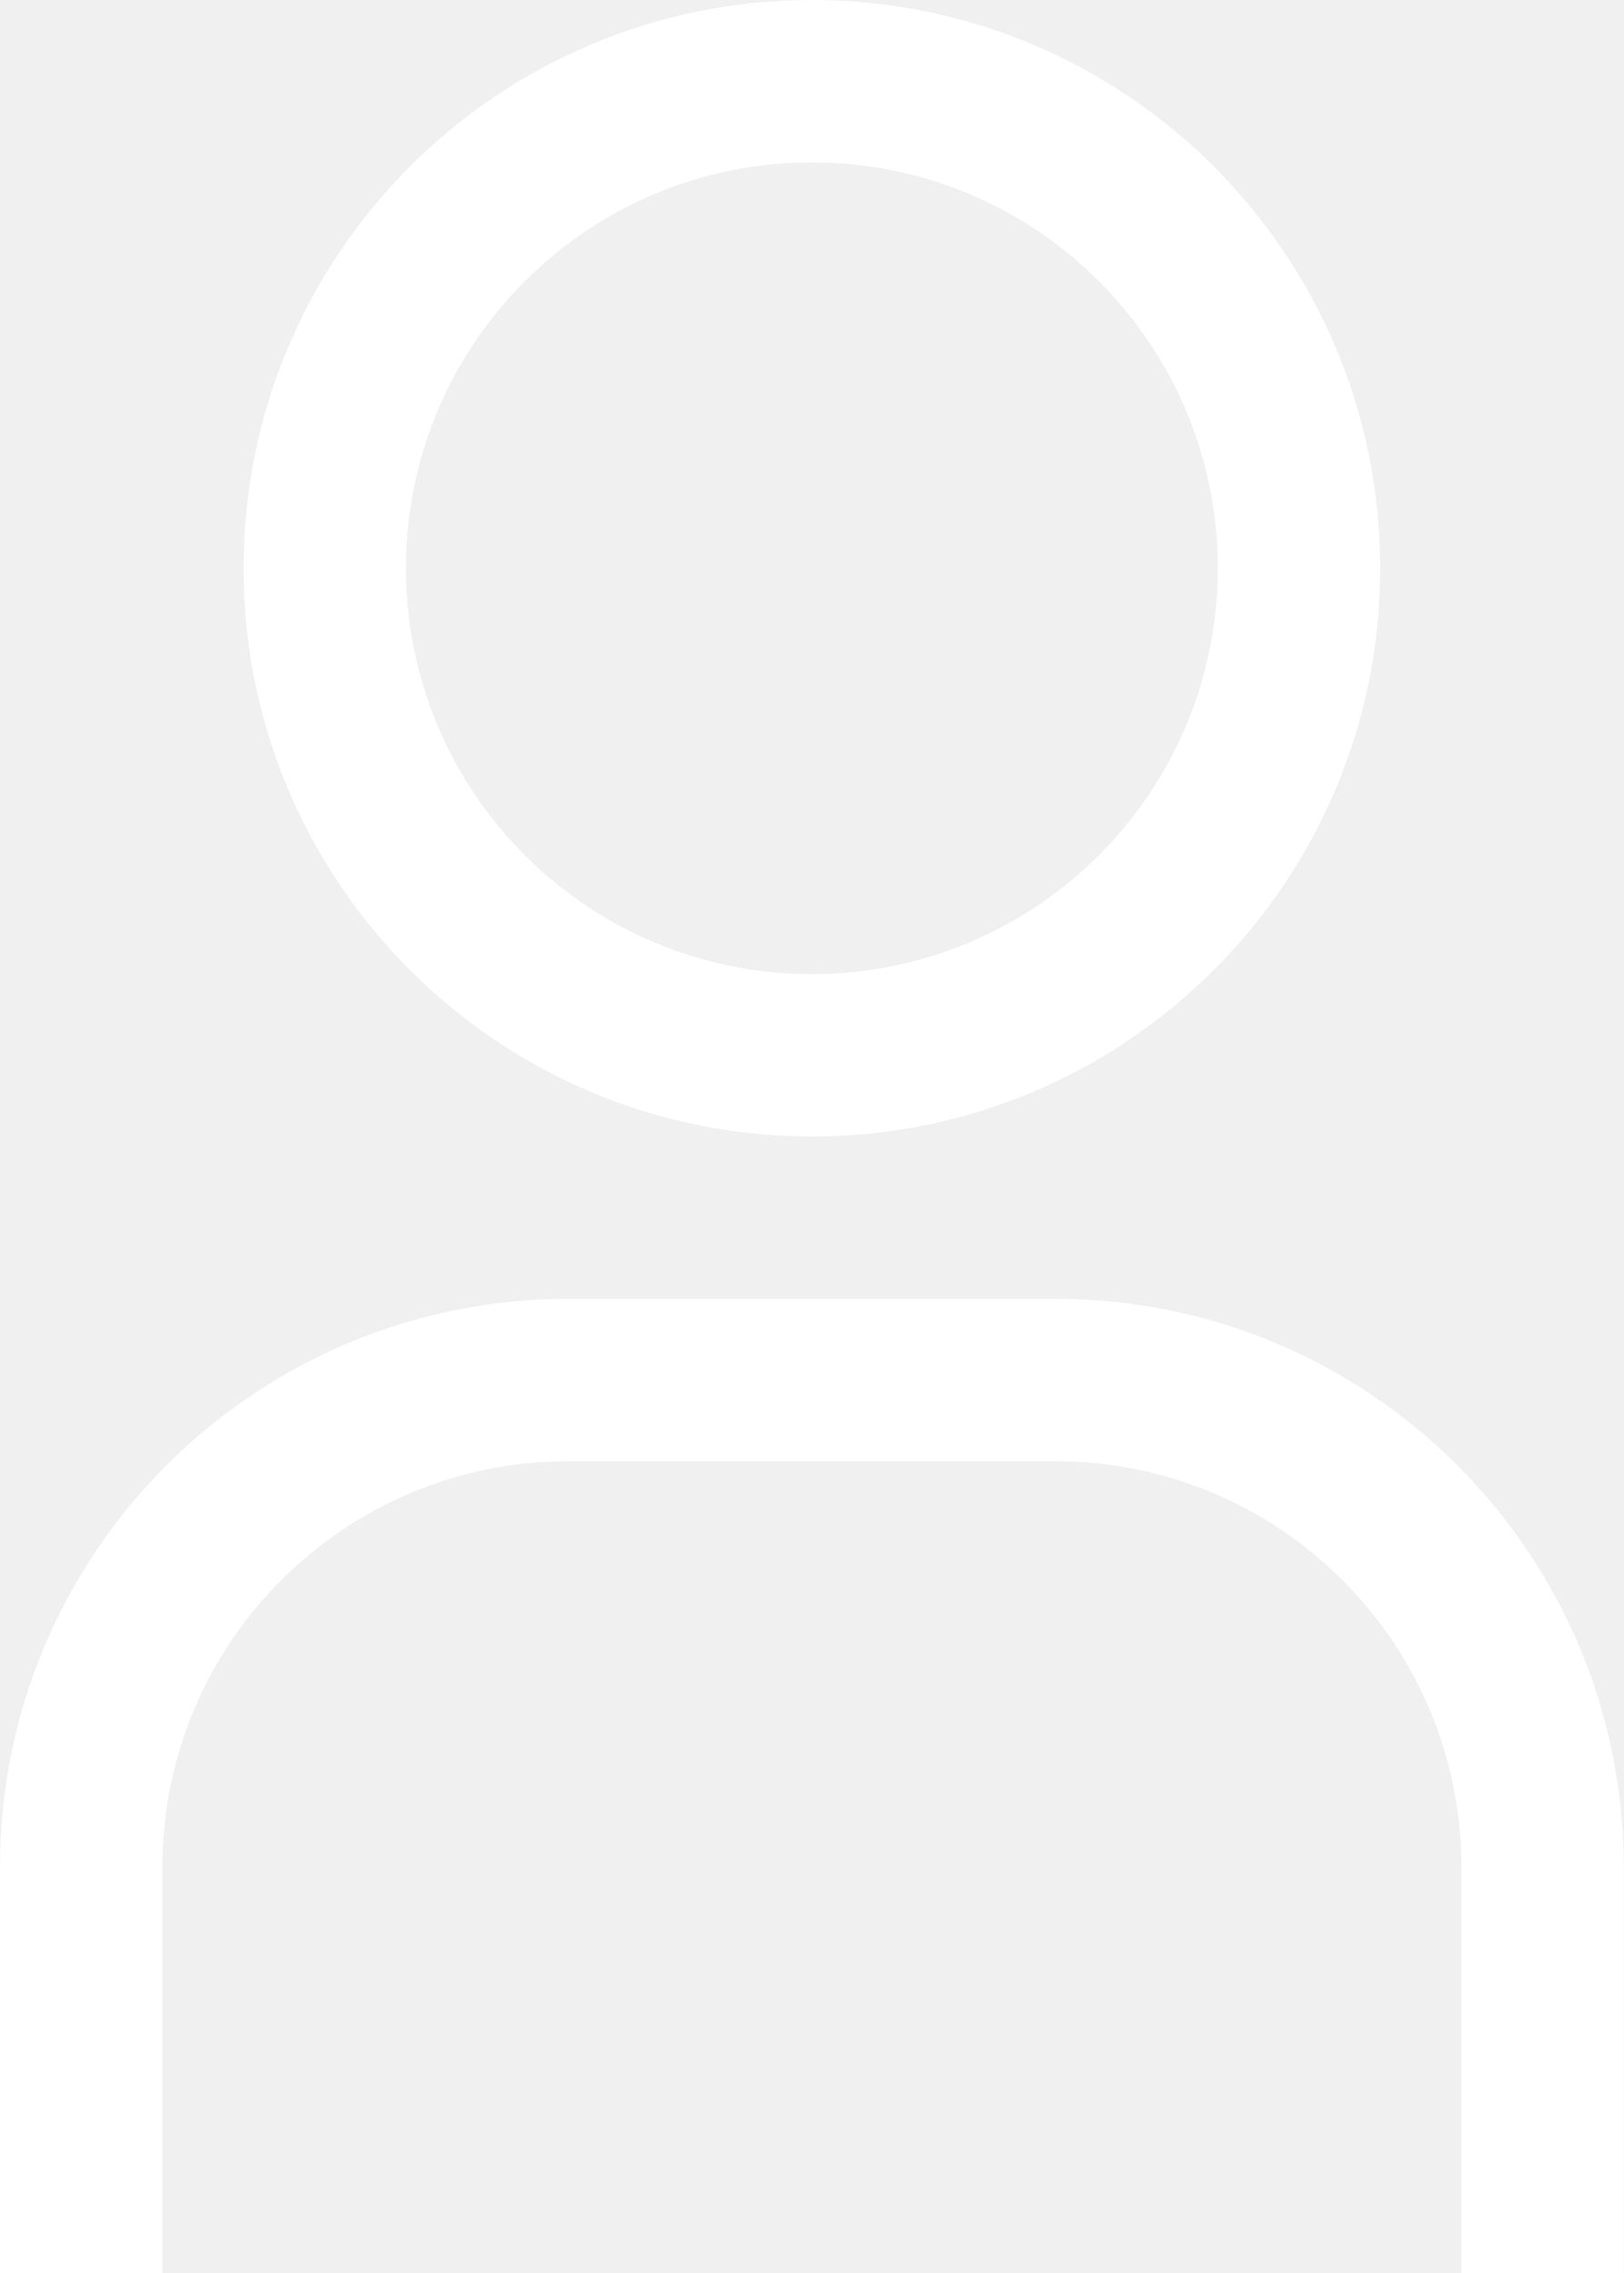
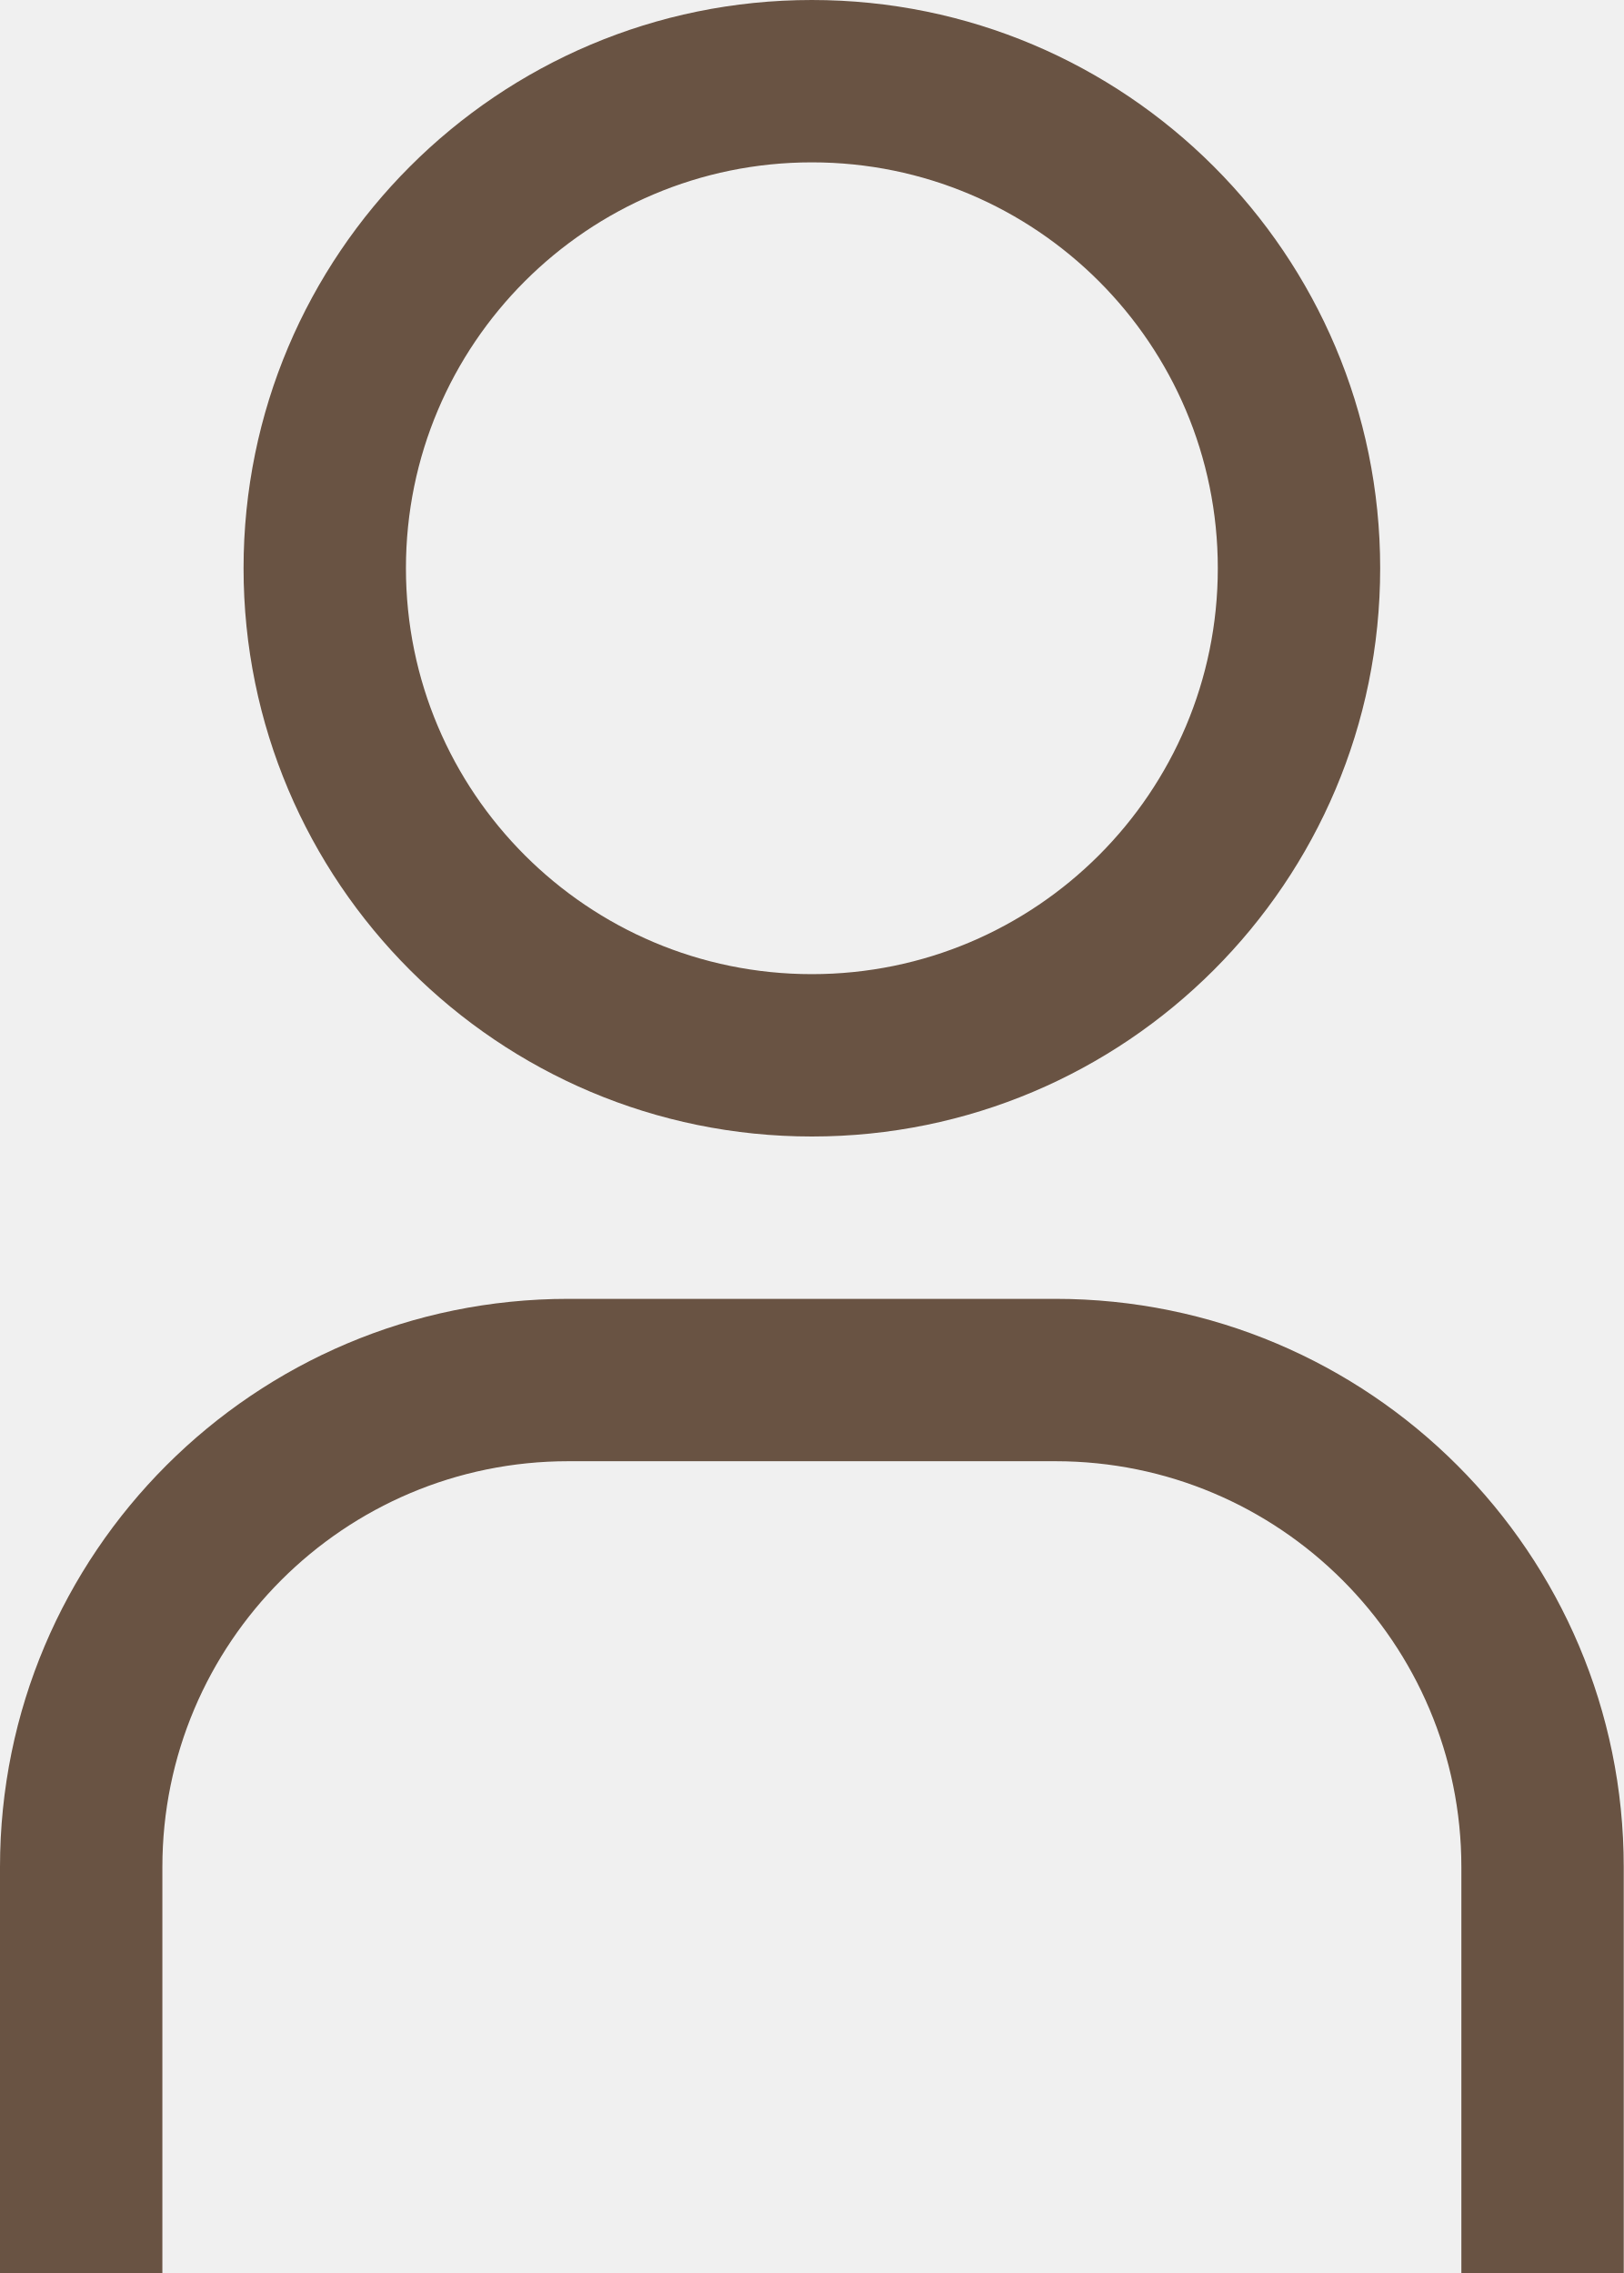
<svg xmlns="http://www.w3.org/2000/svg" width="16.9" height="23.66" viewBox="0 0 16.9 23.66">
  <g id="user" transform="translate(-0.001)">
-     <path id="Trazado_22" data-name="Trazado 22" d="M16.04,3.94a4.225,4.225,0,1,1-4.225,4.225A4.225,4.225,0,0,1,16.04,3.94m0-1.69a5.915,5.915,0,1,0,5.915,5.915A5.915,5.915,0,0,0,16.04,2.25Z" transform="translate(-7.589 -2.25)" fill="#fff" />
-     <path id="Trazado_23" data-name="Trazado 23" d="M23.65,30.39H21.96V26.165a4.225,4.225,0,0,0-4.225-4.225h-5.07A4.225,4.225,0,0,0,8.44,26.165V30.39H6.75V26.165a5.915,5.915,0,0,1,5.915-5.915h5.07a5.915,5.915,0,0,1,5.915,5.915Z" transform="translate(-6.749 -6.73)" fill="#fff" />
+     <path id="Trazado_22" data-name="Trazado 22" d="M16.04,3.94a4.225,4.225,0,1,1-4.225,4.225A4.225,4.225,0,0,1,16.04,3.94m0-1.69a5.915,5.915,0,1,0,5.915,5.915A5.915,5.915,0,0,0,16.04,2.25Z" transform="translate(-7.589 -2.25)" fill="#695343" />
+     <path id="Trazado_23" data-name="Trazado 23" d="M23.65,30.39H21.96V26.165a4.225,4.225,0,0,0-4.225-4.225h-5.07A4.225,4.225,0,0,0,8.44,26.165V30.39H6.75V26.165a5.915,5.915,0,0,1,5.915-5.915h5.07a5.915,5.915,0,0,1,5.915,5.915Z" transform="translate(-6.749 -6.73)" fill="#695343" />
  </g>
</svg>
